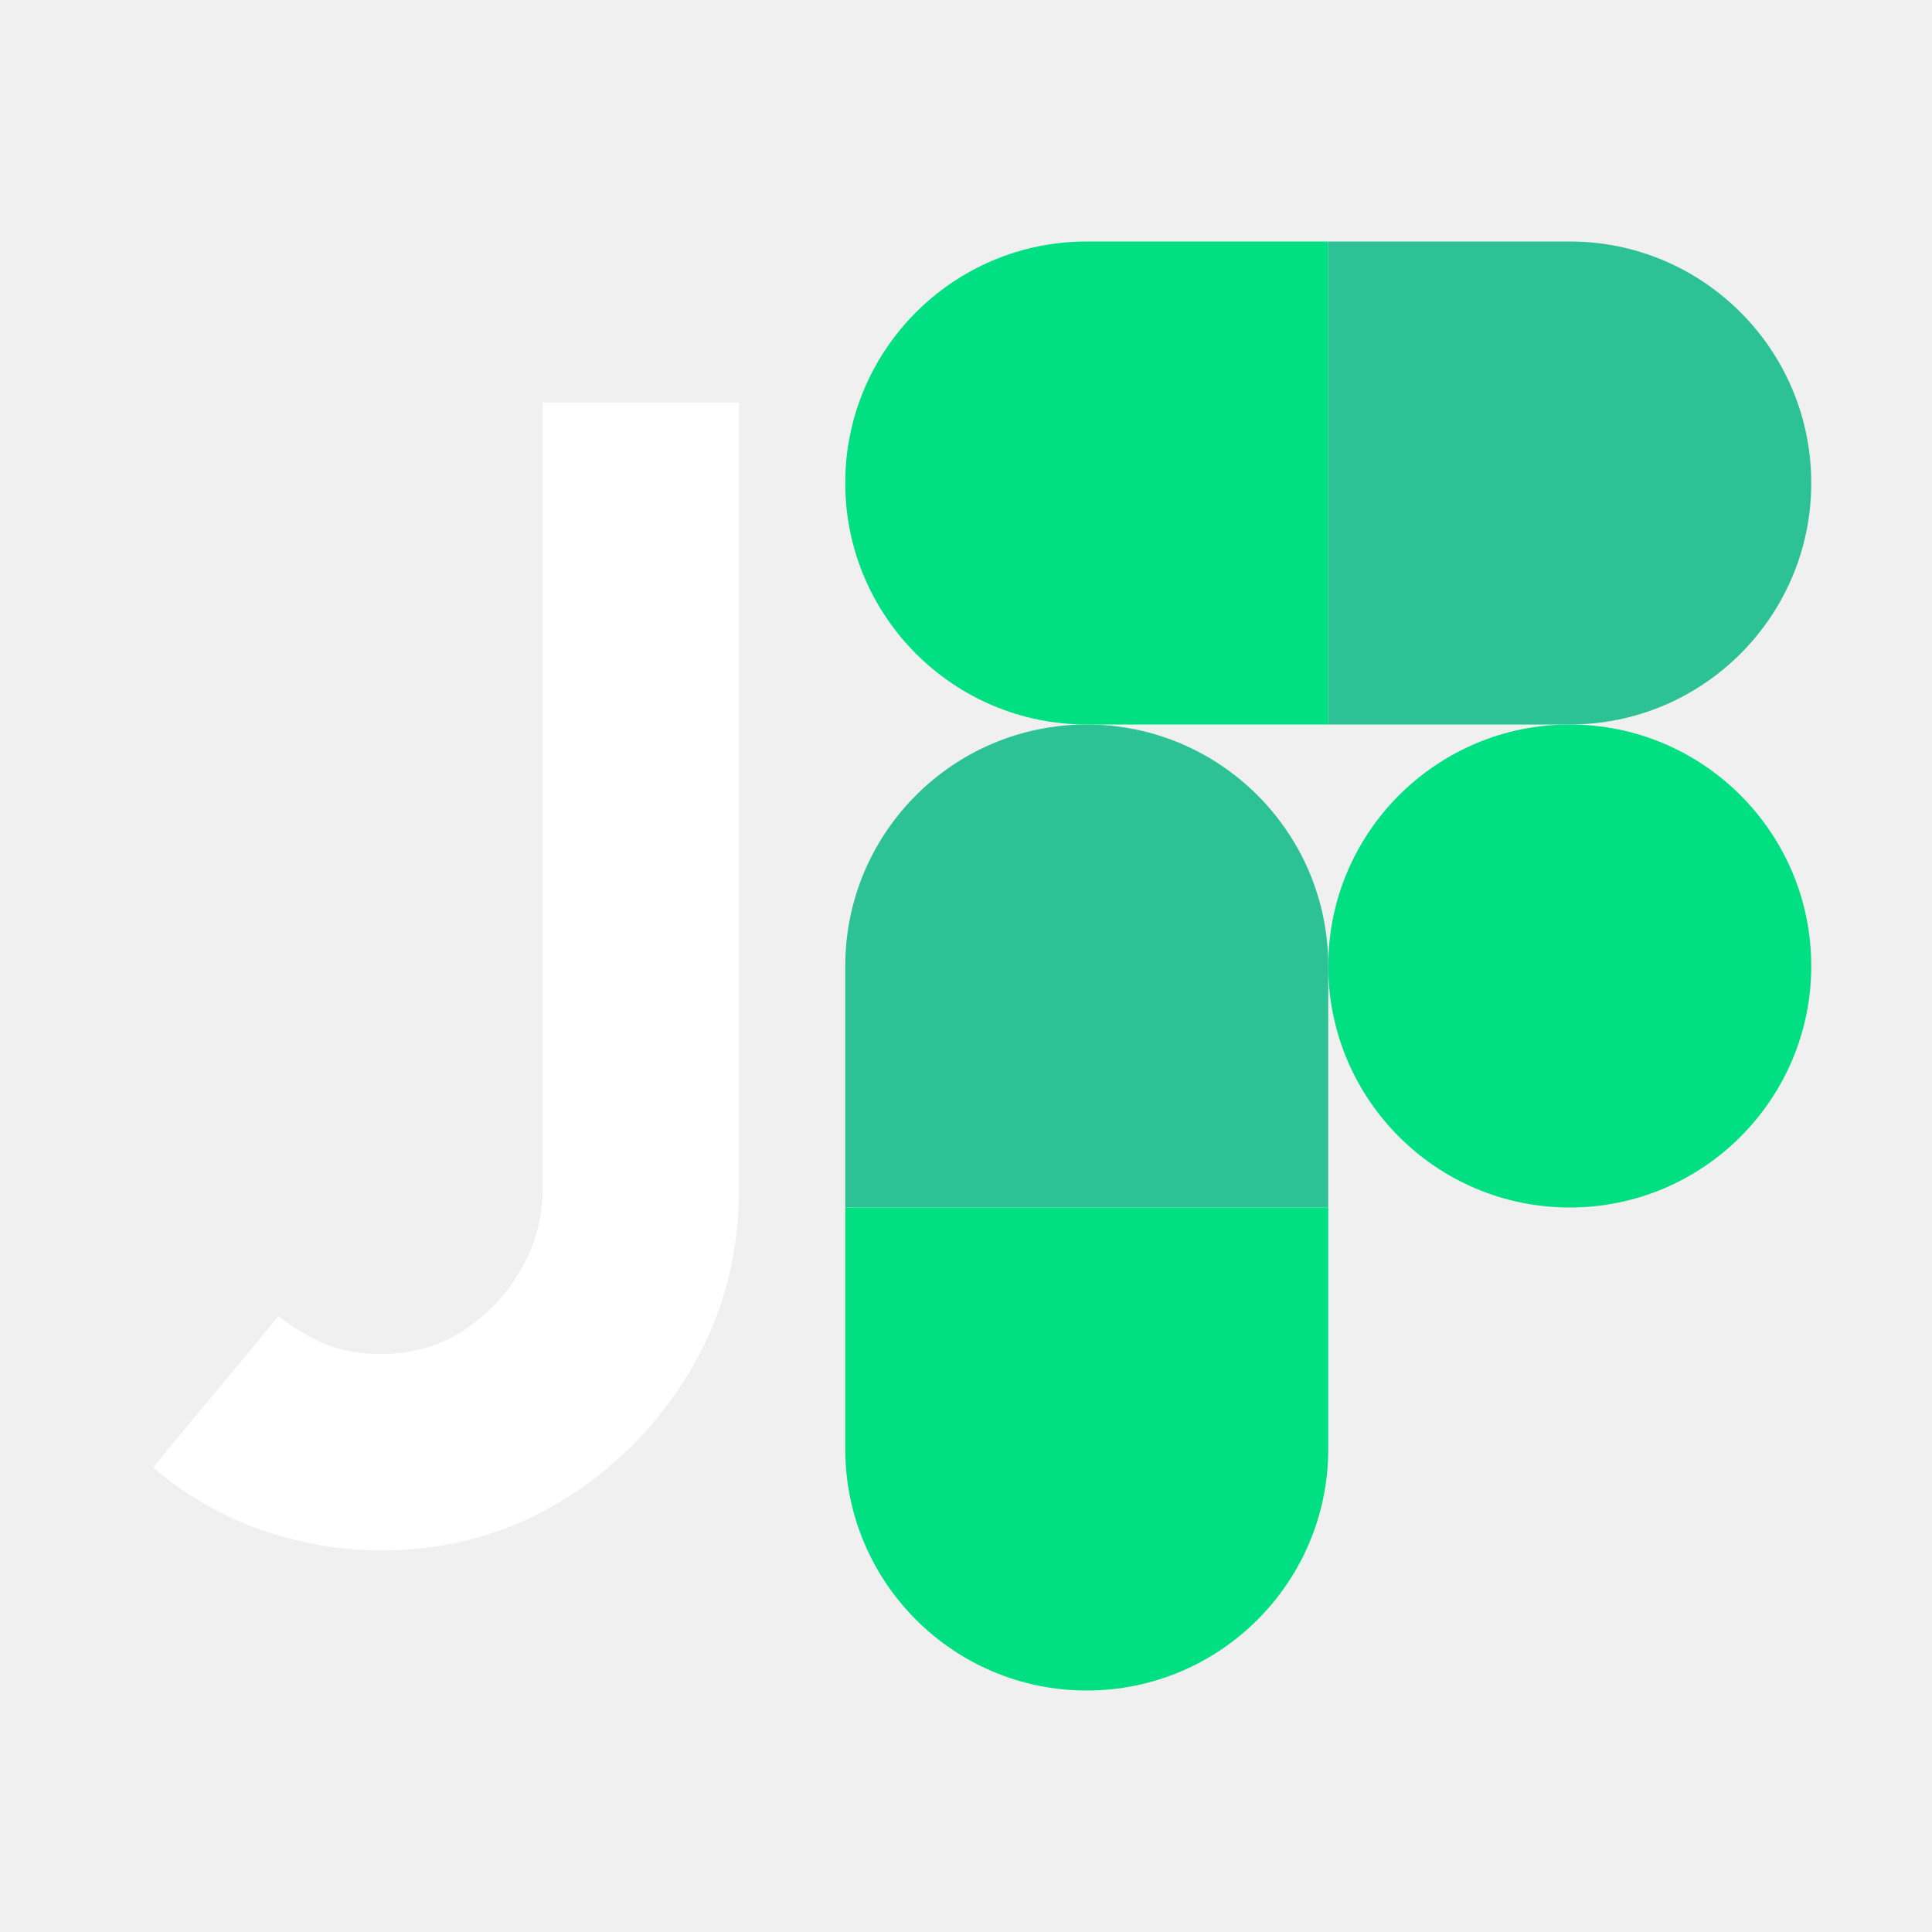
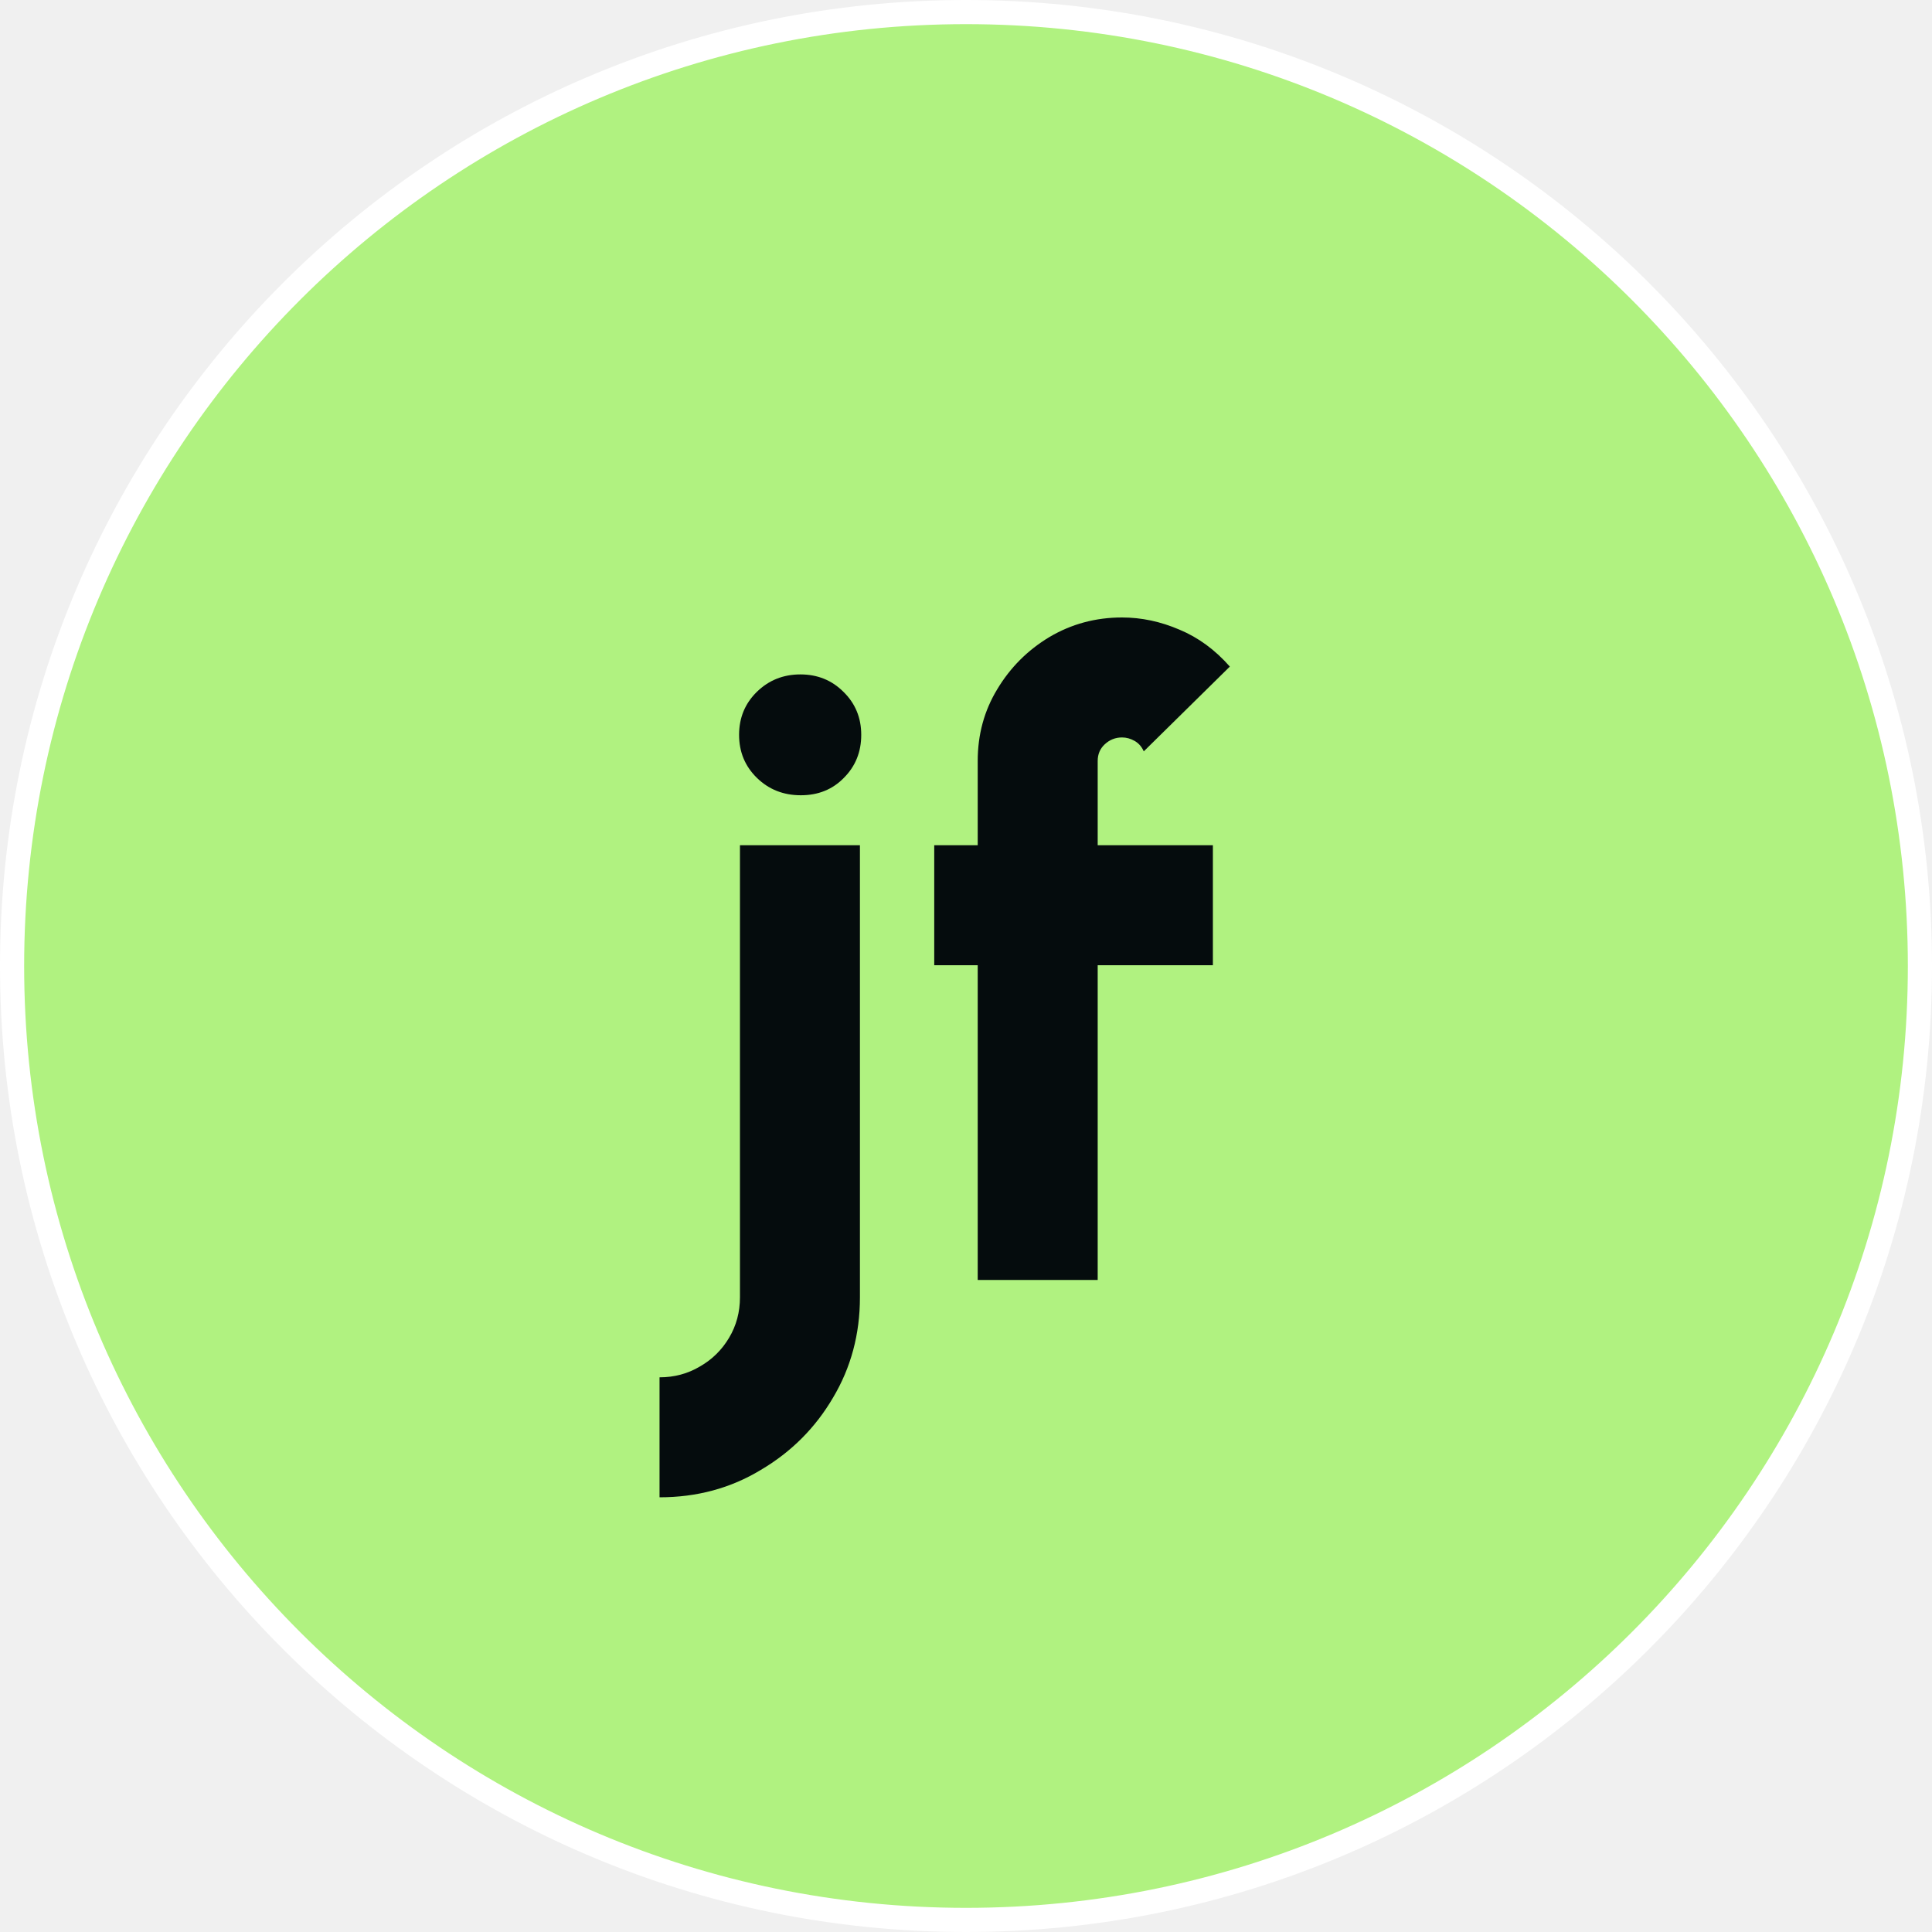
- <svg xmlns="http://www.w3.org/2000/svg" width="48" height="48" viewBox="0 0 48 48" fill="none">
-   <path d="M27 18C30.312 18 33 20.688 33 24L33 30L21 30L21 24C21 20.688 23.688 18 27 18Z" fill="#2CC295" />
-   <path d="M21 12C21 8.688 23.688 6 27 6H33V18H27C23.688 18 21 15.312 21 12Z" fill="#00DF82" />
-   <path d="M27 42C23.688 42 21 39.312 21 36L21 30L33 30L33 36C33 39.312 30.312 42 27 42Z" fill="#00DF82" />
-   <path d="M33 6H39C42.312 6 45 8.688 45 12C45 15.312 42.312 18 39 18H33V6Z" fill="#2CC295" />
-   <path d="M45 24C45 27.312 42.312 30 39 30C35.688 30 33 27.312 33 24C33 20.688 35.688 18 39 18C42.312 18 45 20.688 45 24Z" fill="#00DF82" />
-   <path d="M9.48 38.52C8.453 38.52 7.447 38.347 6.46 38C5.487 37.653 4.6 37.14 3.8 36.46L6.92 32.7C7.213 32.94 7.573 33.16 8 33.36C8.427 33.547 8.92 33.64 9.48 33.64C10.213 33.64 10.88 33.453 11.48 33.08C12.08 32.693 12.56 32.193 12.92 31.58C13.293 30.953 13.48 30.273 13.48 29.54V10H18.36V29.54C18.36 31.18 17.96 32.68 17.16 34.04C16.36 35.387 15.287 36.473 13.94 37.3C12.593 38.113 11.107 38.52 9.48 38.52Z" fill="white" />
+ <svg xmlns="http://www.w3.org/2000/svg" width="80" height="80" viewBox="0 0 80 80" fill="none">
+   <rect x="0.5" y="0.5" width="79" height="79" rx="39.5" fill="#B0F280" />
+   <rect x="0.5" y="0.5" width="79" height="79" rx="39.5" stroke="white" />
+   <path d="M27.31 62V57.032C27.922 57.032 28.48 56.882 28.984 56.582C29.488 56.294 29.89 55.898 30.19 55.394C30.49 54.89 30.64 54.332 30.64 53.72V35H35.608V53.72C35.608 55.244 35.236 56.63 34.492 57.878C33.76 59.126 32.764 60.122 31.504 60.866C30.256 61.622 28.858 62 27.31 62ZM33.16 32.93C32.44 32.93 31.834 32.69 31.342 32.21C30.85 31.73 30.604 31.136 30.604 30.428C30.604 29.72 30.85 29.126 31.342 28.646C31.834 28.166 32.434 27.926 33.142 27.926C33.85 27.926 34.444 28.166 34.924 28.646C35.416 29.126 35.662 29.72 35.662 30.428C35.662 31.136 35.422 31.73 34.942 32.21C34.474 32.69 33.88 32.93 33.16 32.93ZM45.453 31.508V35H50.223V39.968H45.453V53H40.485V39.968H38.685V35H40.485V31.508C40.485 30.416 40.755 29.426 41.295 28.538C41.835 27.638 42.555 26.918 43.455 26.378C44.367 25.838 45.369 25.568 46.461 25.568C47.265 25.568 48.057 25.736 48.837 26.072C49.617 26.396 50.313 26.906 50.925 27.602L47.361 31.112C47.277 30.92 47.151 30.776 46.983 30.68C46.815 30.584 46.641 30.536 46.461 30.536C46.185 30.536 45.945 30.632 45.741 30.824C45.549 31.004 45.453 31.232 45.453 31.508Z" fill="#050C0D" />
</svg>
